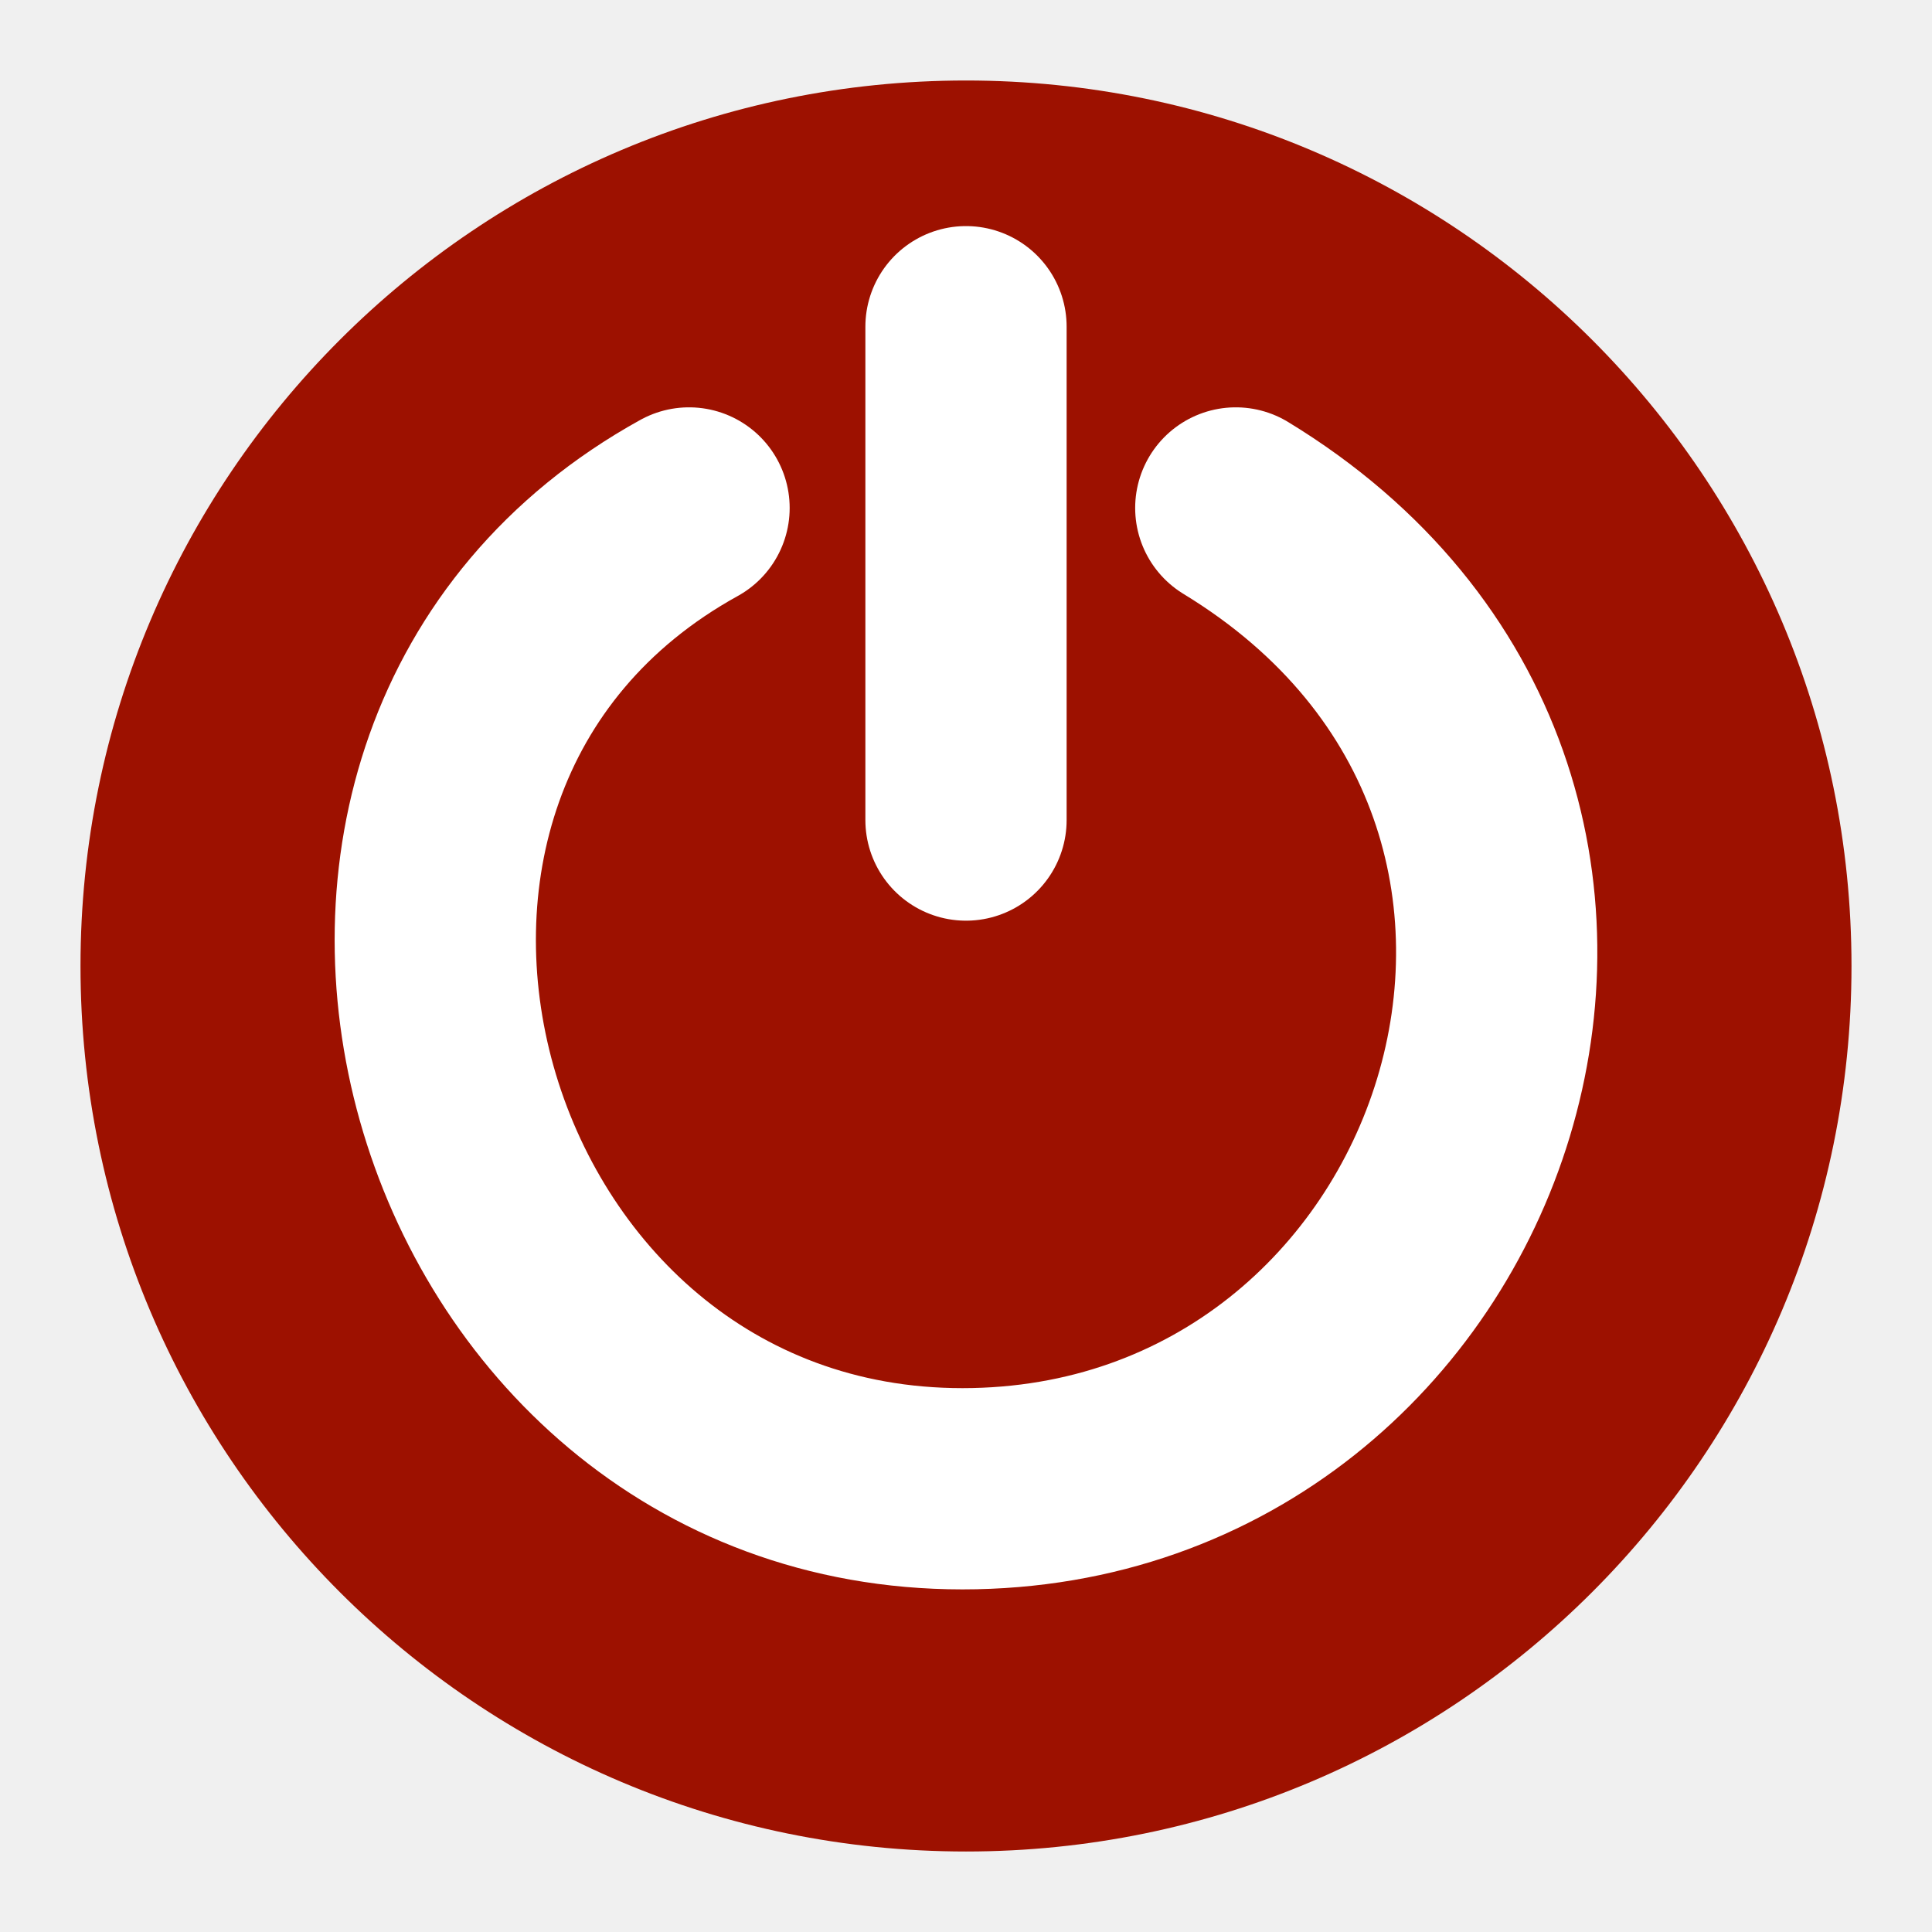
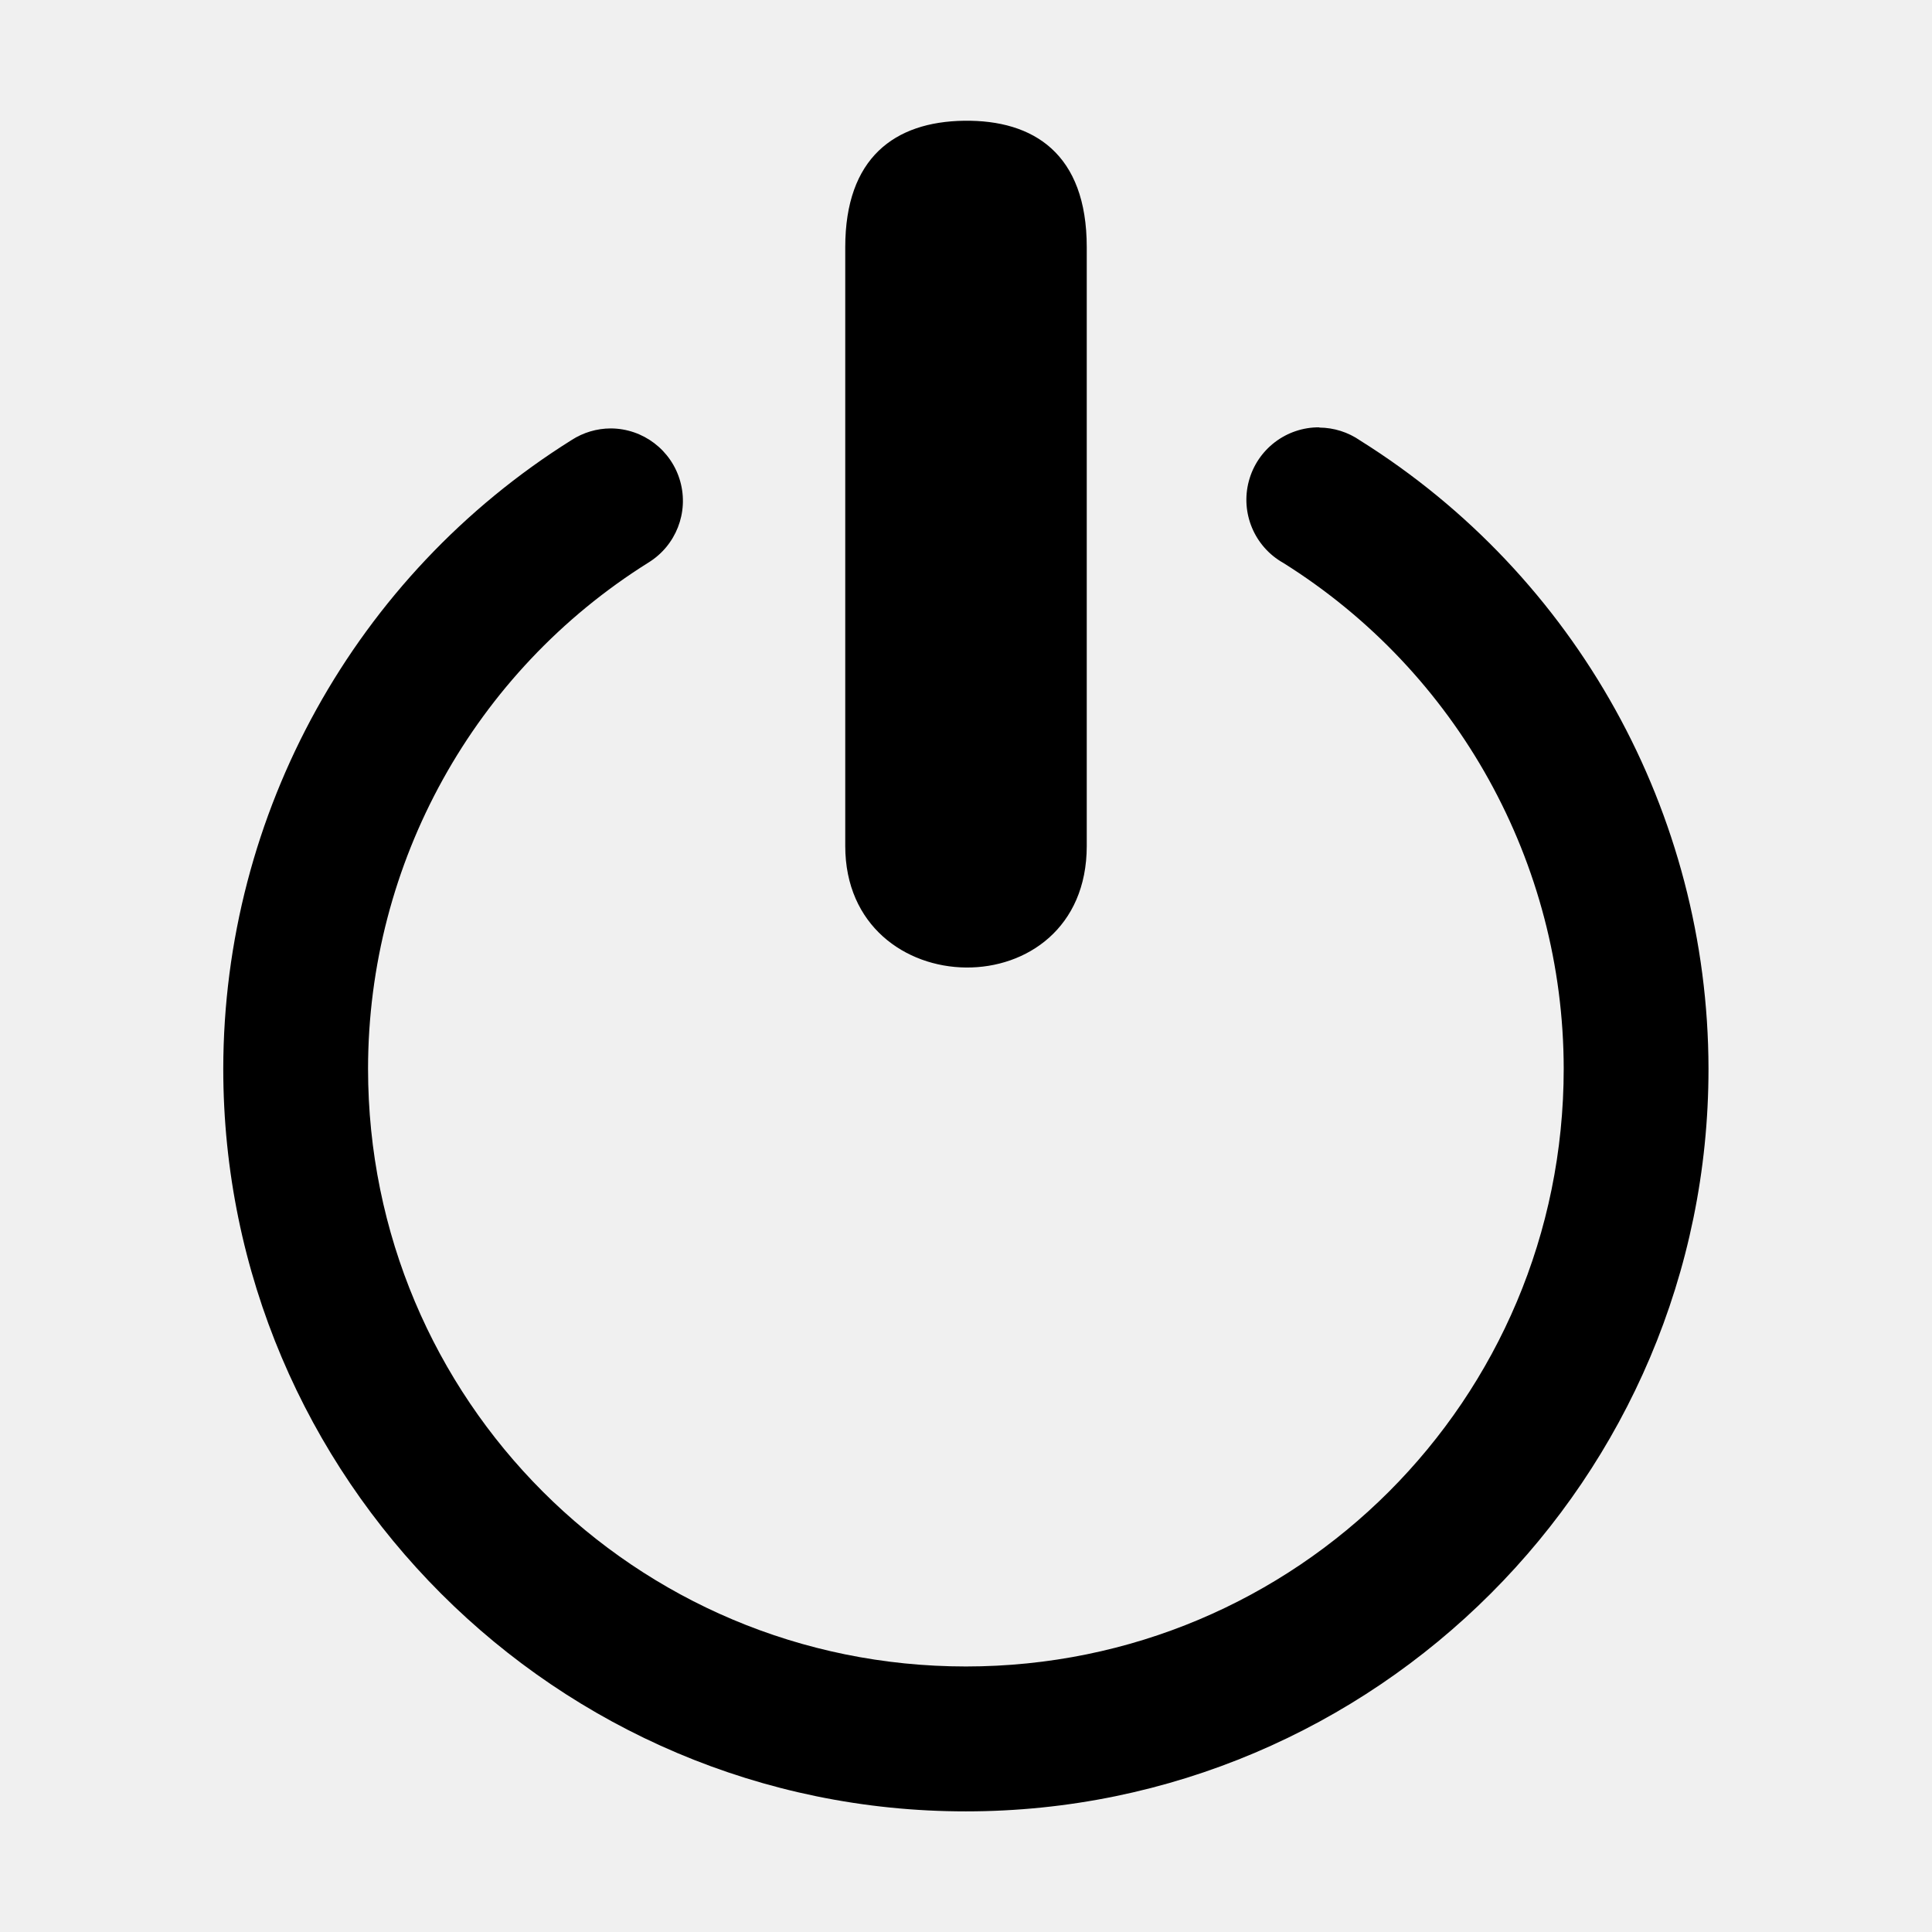
- <svg xmlns="http://www.w3.org/2000/svg" width="48" version="1.1" height="48">
-   <defs id="defs3740" />
-   <g id="layer1" transform="translate(0,-16)">
-     <path style="fill:#9d1100;stroke:none;stroke-width:1.3" id="path11066" d="m 287.857,428.791 a 125,125 0 1,1 -250,0 125,125 0 1,1 250,0 z " transform="matrix(0.176,0,0,0.176,-4.662858,-35.46717)" />
-     <g style="stroke-width:5;stroke-linecap:round;fill:none;stroke:#fff;stroke-miterlimit:0">
-       <path id="path3339" d="m 17.119,28.62 c -11.407,6.304 -6.249,24.368 6.792,24.368 12.905,0 18.688,-17.126 6.792,-24.368" />
-       <path id="path3341" d="m 24,36.374 0,-12.257" />
-     </g>
-   </g>
+ <svg xmlns="http://www.w3.org/2000/svg" width="16" version="1.1" height="16">
+   <defs id="defs1">
+     <style type="text/css" id="current-color-scheme">
+ .ColorScheme-Text {
+ color:#000;
+ }
+ </style>
+   </defs>
+   <path style="fill:currentColor;fill-opacity:1;stroke:none" id="path819" d="m 7.984,1 c -0.576,0.008 -0.984,0.308 -0.984,1.047 v 4.959 c 0,1.324 2,1.36 2,0 v -4.959 c 0,-0.774 -0.44,-1.055 -1.016,-1.047 z  m 2.943,2.539 a 0.6,0.6 0 0,0 -0.299,1.123 c 1.443,0.904 2.32,2.484 2.322,4.188 0,2.741 -2.21,4.951 -4.951,4.951 -2.741,0 -4.951,-2.21 -4.951,-4.951 0.001,-1.704 0.878,-3.287 2.322,-4.191 a 0.6,0.6 0 0,0 -0.312,-1.111 0.6,0.6 0 0,0 -0.324,0.096 c -1.793,1.123 -2.883,3.092 -2.885,5.207 0,3.39 2.76,6.151 6.15,6.15 3.39,0 6.151,-2.76 6.15,-6.15 a 0.6,0.6 0 0,0 0,-0.002 c -0.003,-2.114 -1.093,-4.079 -2.885,-5.201 a 0.6,0.6 0 0,0 -0.338,-0.107 z " class="ColorScheme-Text" />
</svg>
